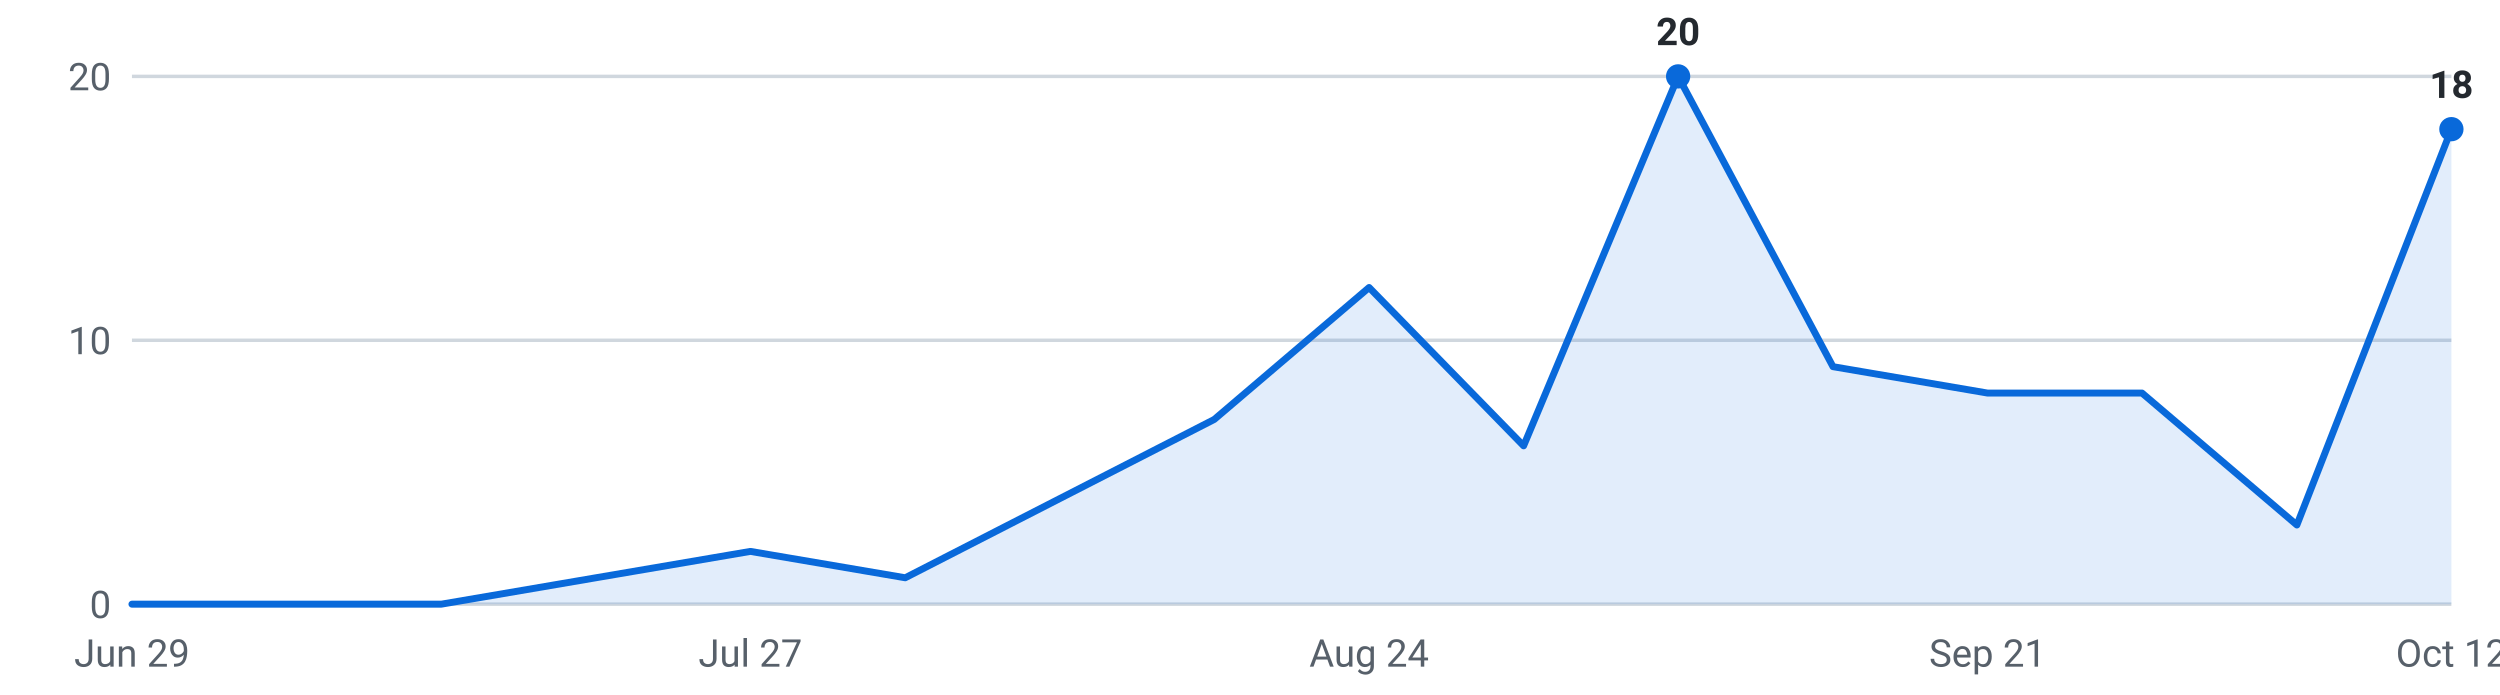
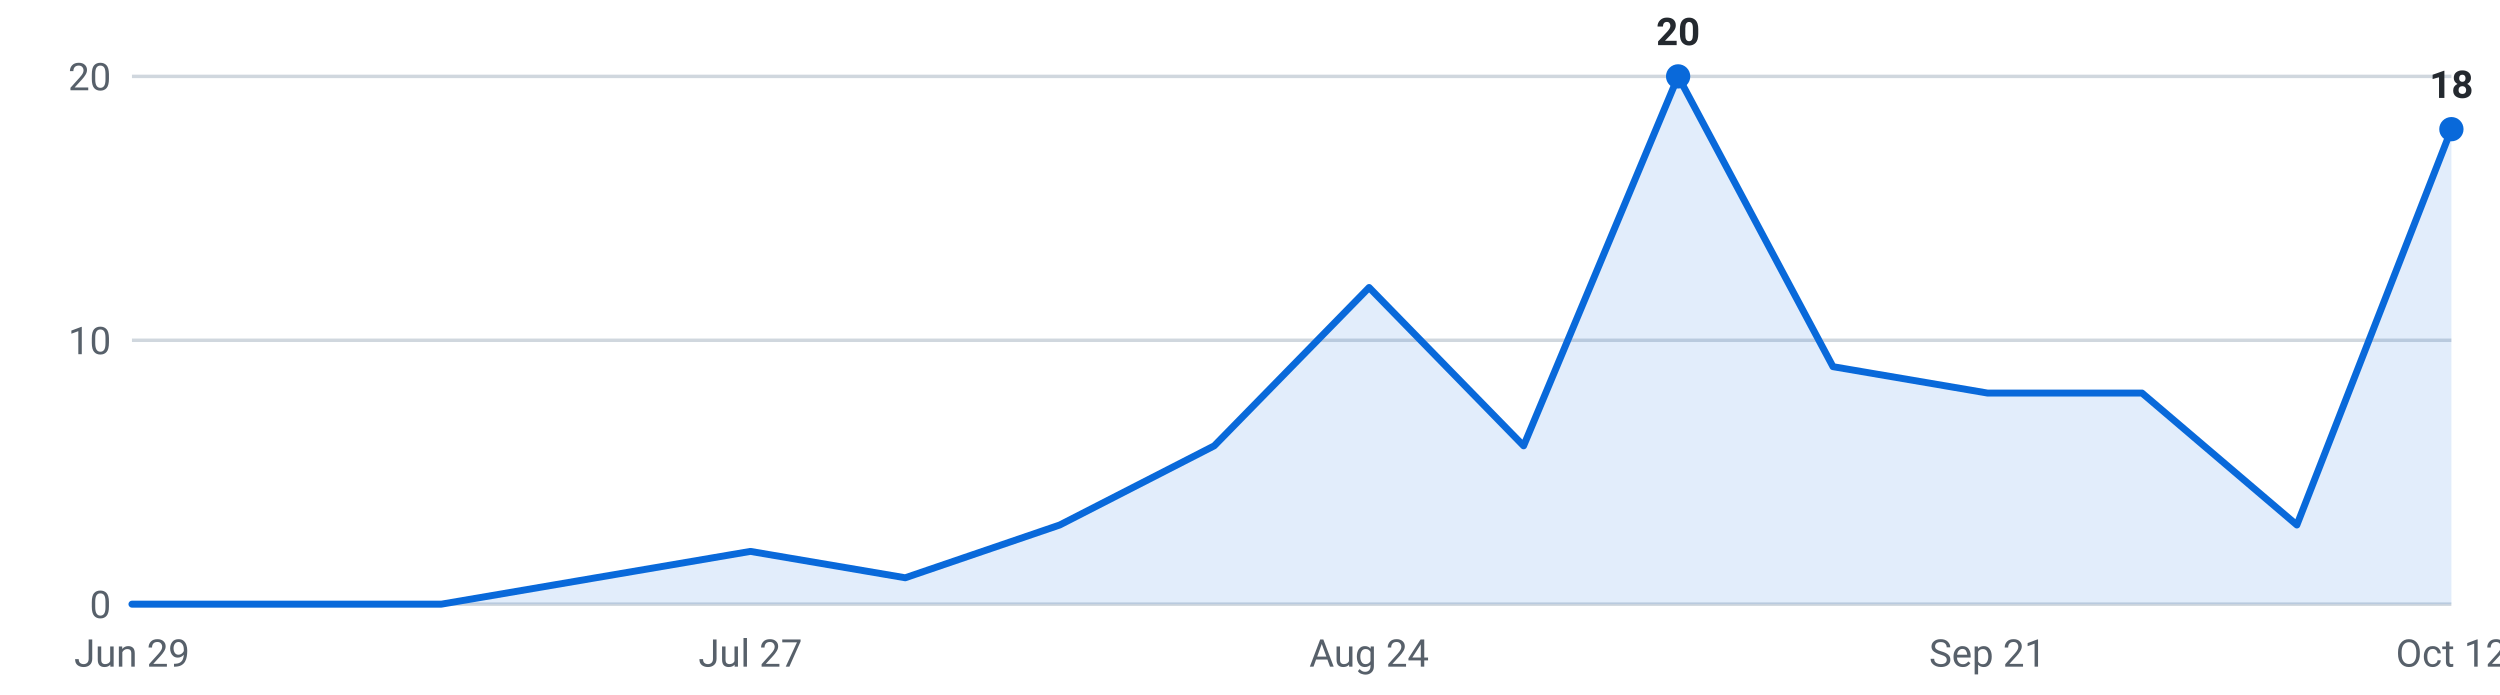
<svg xmlns="http://www.w3.org/2000/svg" viewBox="0 0 720 200" width="720" height="200" role="img" aria-label="Internships posted per week, last 16 weeks">
  <g font-family="-apple-system,Segoe UI,Roboto,sans-serif" font-size="11">
    <line x1="38" y1="174.0" x2="706" y2="174.0" stroke="#d0d7de" stroke-width="1" />
    <text x="32" y="178.0" text-anchor="end" fill="#57606a">0</text>
    <line x1="38" y1="98.0" x2="706" y2="98.0" stroke="#d0d7de" stroke-width="1" />
    <text x="32" y="102.0" text-anchor="end" fill="#57606a">10</text>
    <line x1="38" y1="22.0" x2="706" y2="22.0" stroke="#d0d7de" stroke-width="1" />
    <text x="32" y="26.0" text-anchor="end" fill="#57606a">20</text>
-     <path d="M38.0,174 L38.0,174.0 L82.5,174.0 L127.1,174.0 L171.6,166.4 L216.1,158.8 L260.7,166.4 L305.2,143.6 L349.7,120.8 L394.3,82.8 L438.8,128.4 L483.3,22.0 L527.9,105.6 L572.4,113.2 L616.9,113.2 L661.5,151.2 L706.0,37.2 L706.0,174 Z" fill="#0969da" fill-opacity="0.12" />
-     <polyline points="38.0,174.0 82.5,174.0 127.1,174.0 171.6,166.4 216.1,158.8 260.7,166.4 305.2,143.6 349.7,120.8 394.3,82.8 438.8,128.4 483.3,22.0 527.9,105.6 572.4,113.2 616.9,113.2 661.5,151.2 706.0,37.2" fill="none" stroke="#0969da" stroke-width="2" stroke-linejoin="round" stroke-linecap="round" />
+     <path d="M38.0,174 L38.0,174.0 L82.5,174.0 L127.1,174.0 L171.6,166.4 L216.1,158.8 L260.7,166.4 L305.2,151.2 L349.7,128.4 L394.3,82.8 L438.8,128.4 L483.3,22.0 L527.9,105.6 L572.4,113.2 L616.9,113.2 L661.5,151.2 L706.0,37.2 L706.0,174 Z" fill="#0969da" fill-opacity="0.12" />
+     <polyline points="38.0,174.0 82.5,174.0 127.1,174.0 171.6,166.4 216.1,158.8 260.7,166.4 305.2,151.2 349.7,128.4 394.3,82.8 438.8,128.4 483.3,22.0 527.9,105.6 572.4,113.2 616.9,113.2 661.5,151.2 706.0,37.2" fill="none" stroke="#0969da" stroke-width="2" stroke-linejoin="round" stroke-linecap="round" />
    <circle cx="483.3" cy="22.0" r="3.5" fill="#0969da" />
    <text x="483.3" y="13.0" text-anchor="middle" fill="#24292f" font-weight="600">20</text>
    <circle cx="706.0" cy="37.2" r="3.5" fill="#0969da" />
    <text x="706.0" y="28.2" text-anchor="middle" fill="#24292f" font-weight="600">18</text>
    <text x="38.0" y="192" text-anchor="middle" fill="#57606a">Jun 29</text>
    <text x="216.1" y="192" text-anchor="middle" fill="#57606a">Jul 27</text>
    <text x="394.3" y="192" text-anchor="middle" fill="#57606a">Aug 24</text>
    <text x="572.4" y="192" text-anchor="middle" fill="#57606a">Sep 21</text>
    <text x="706.0" y="192" text-anchor="middle" fill="#57606a">Oct 12</text>
  </g>
</svg>
